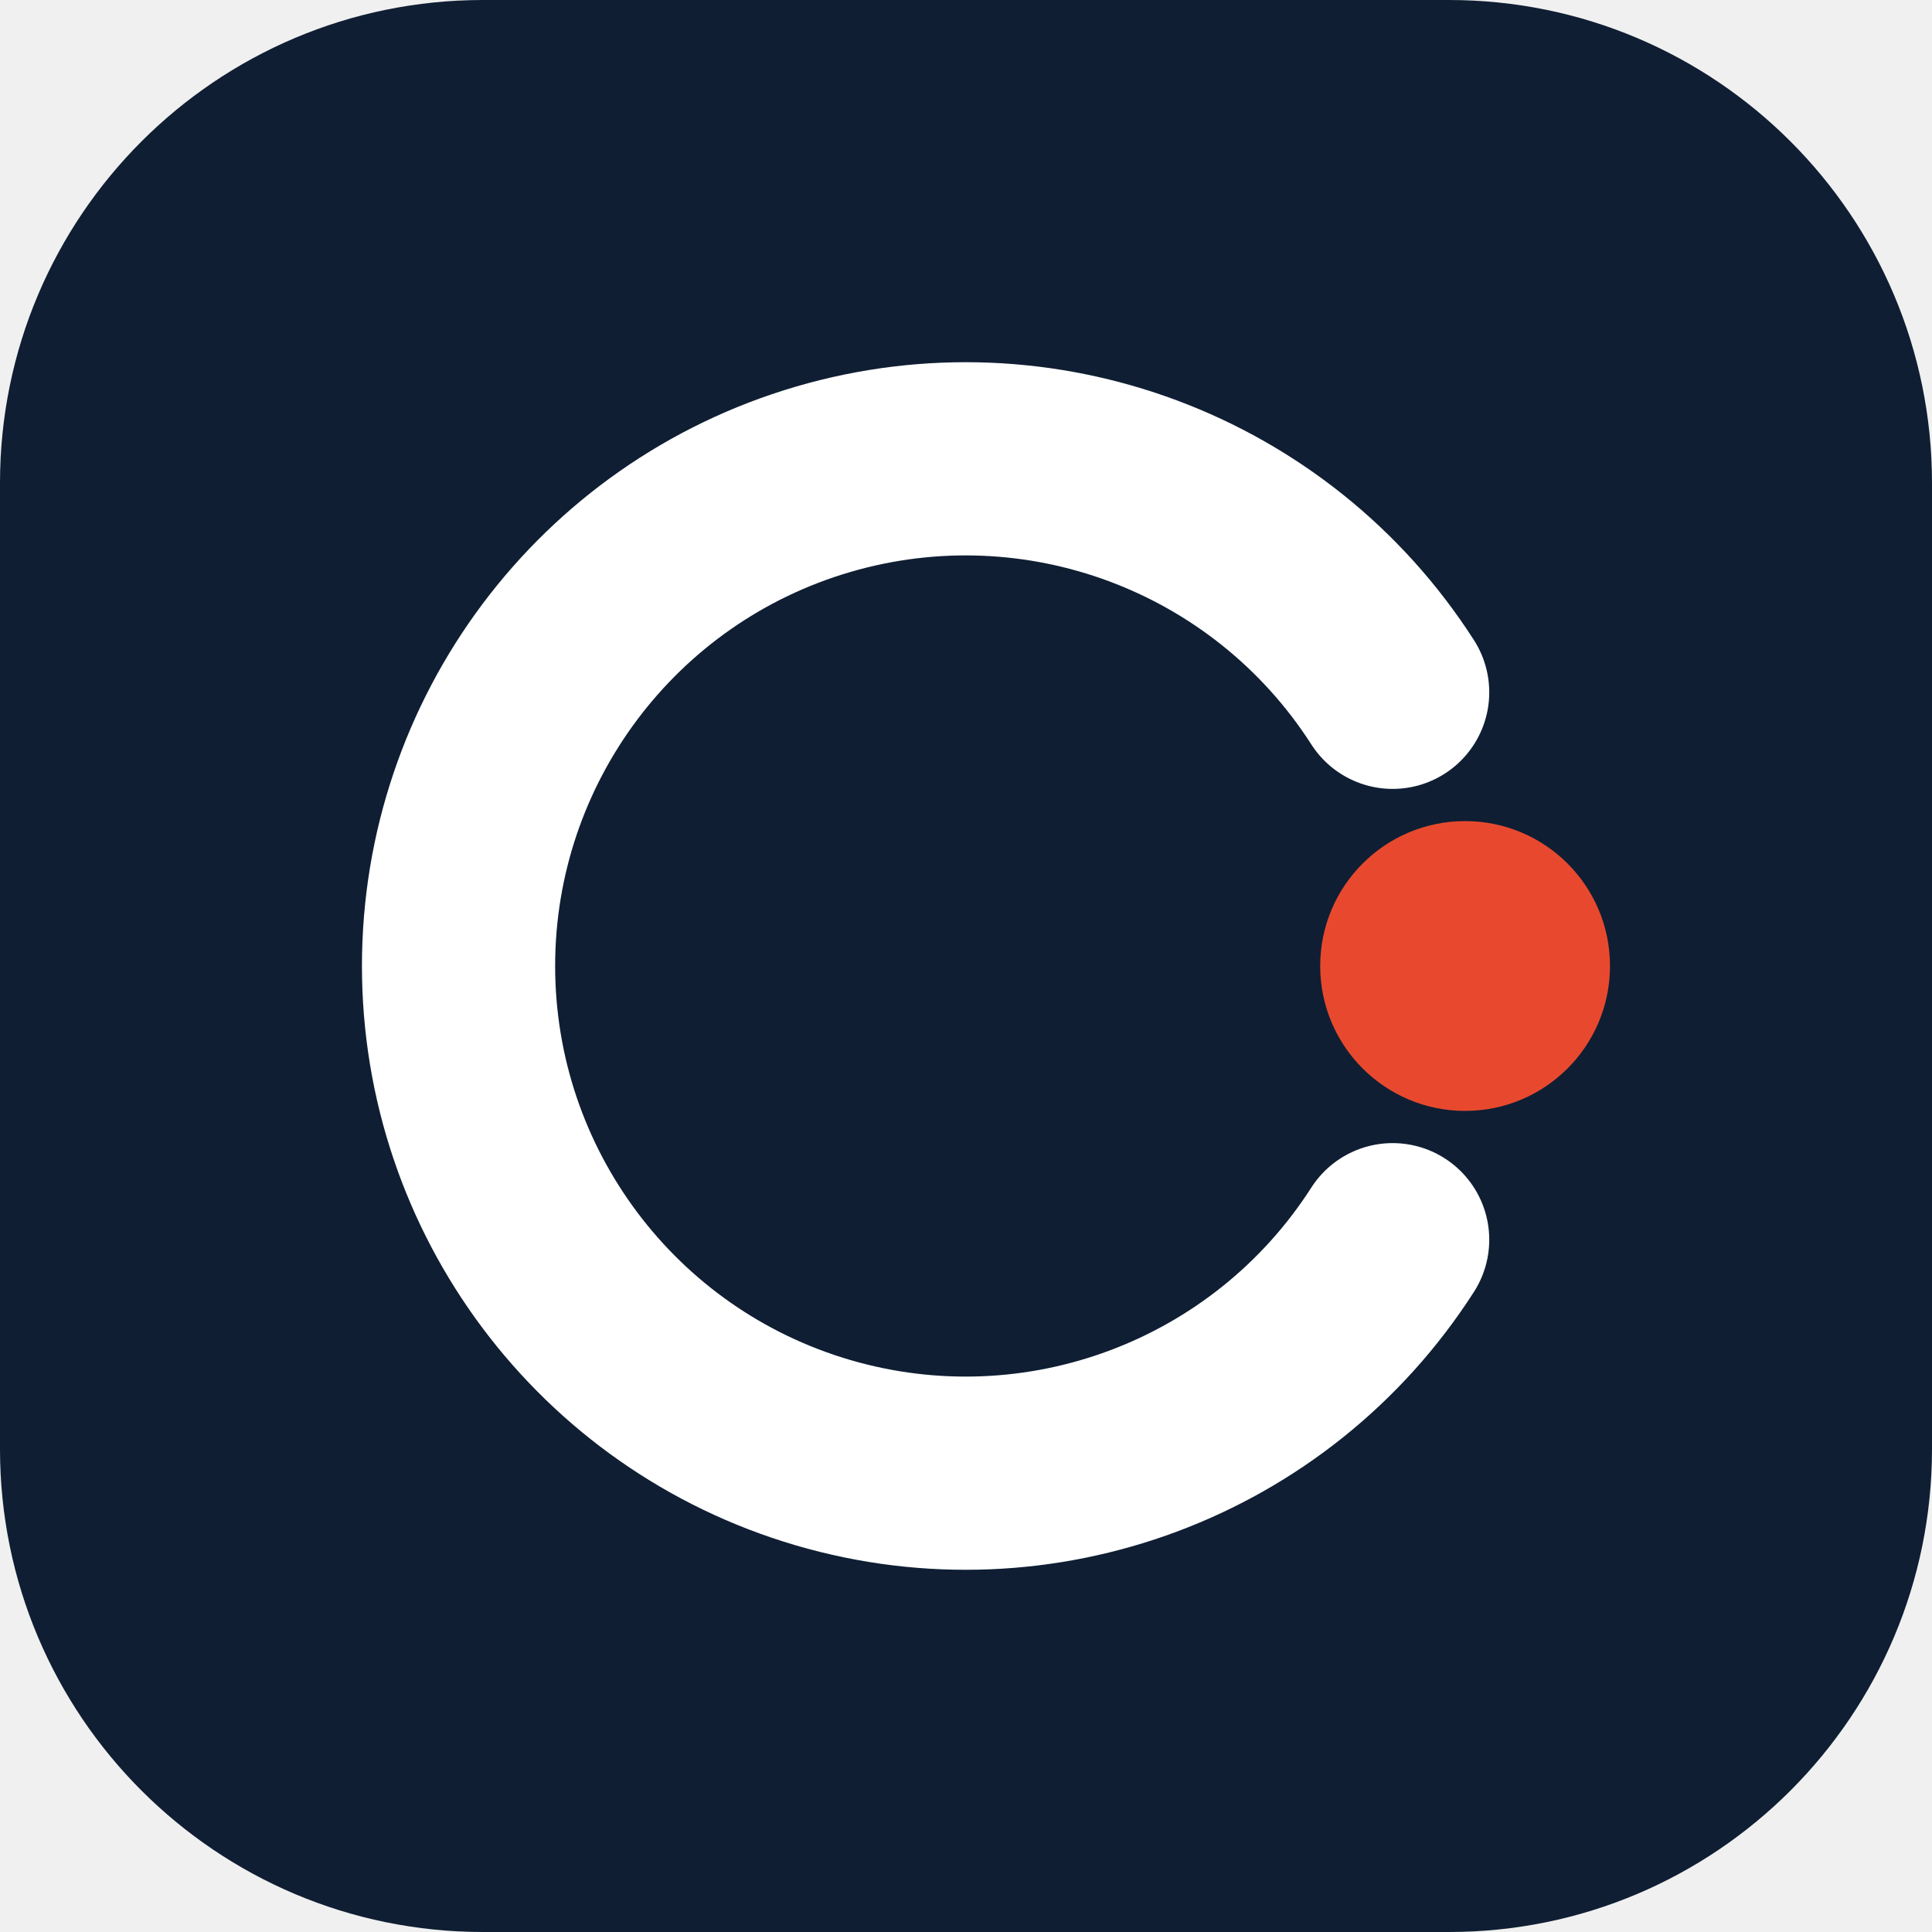
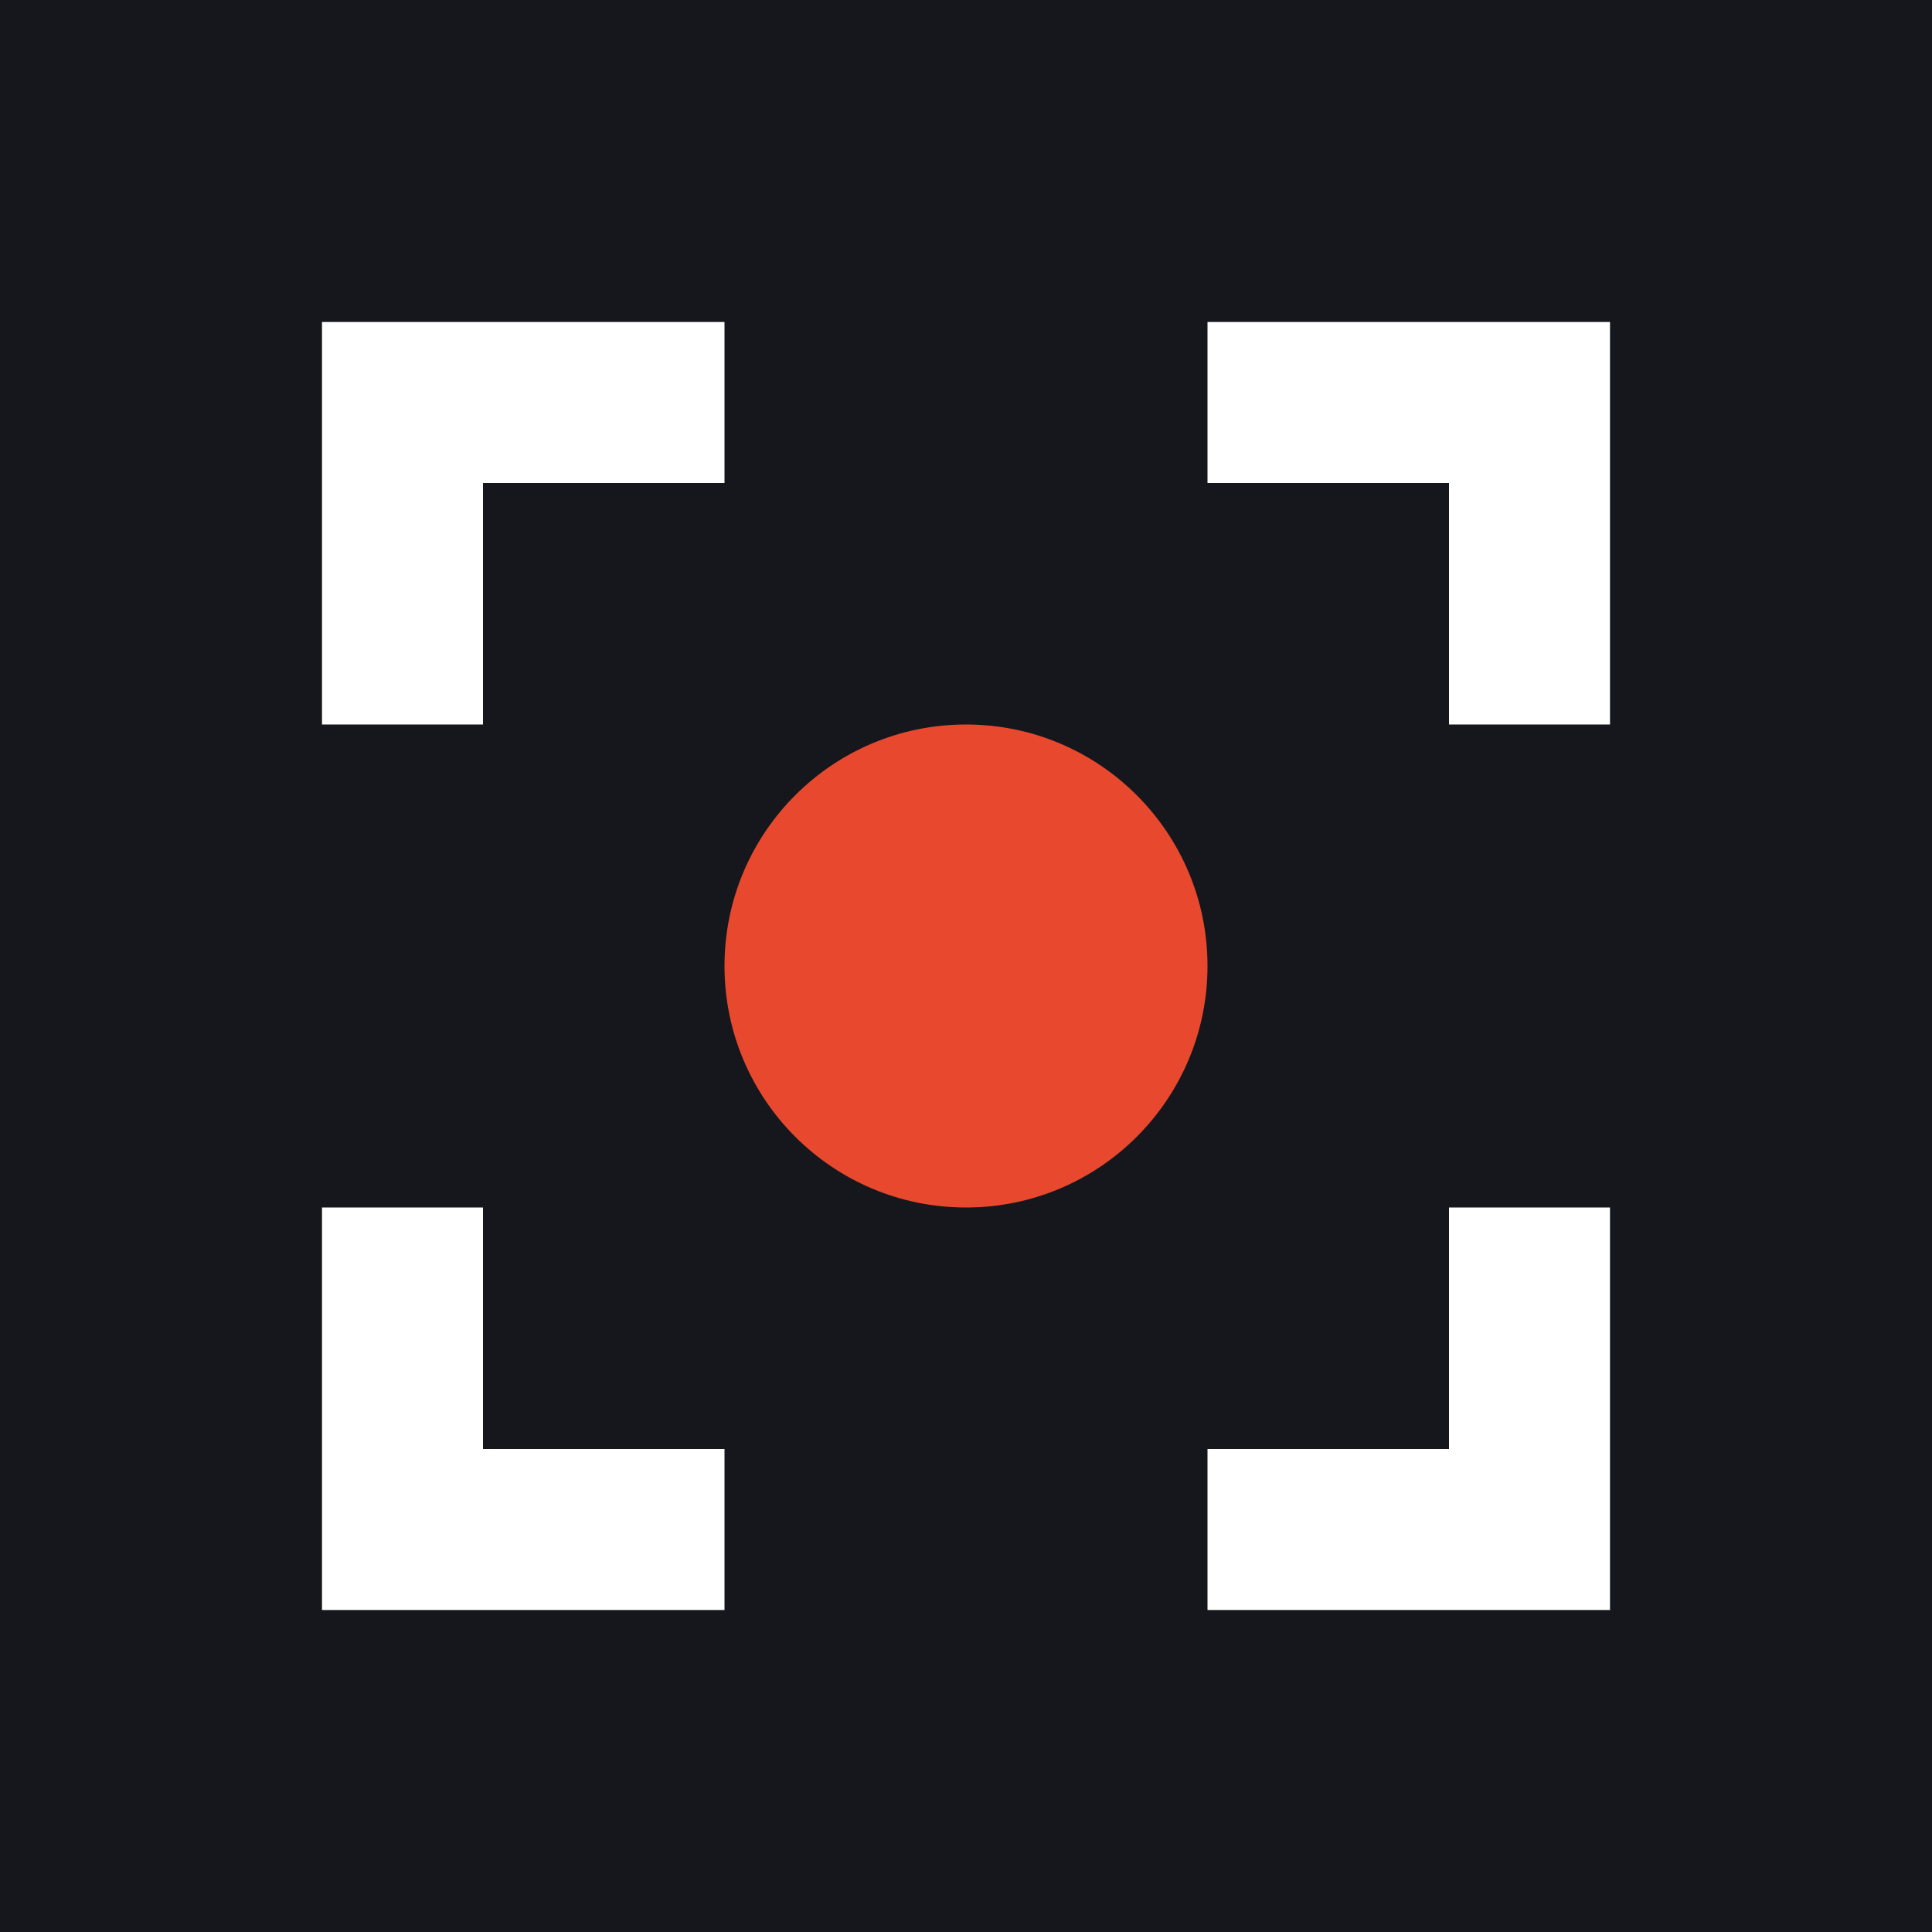
<svg xmlns="http://www.w3.org/2000/svg" viewBox="0 0 24 24">
-   <rect width="24" height="24" rx="6" fill="#0f1e33" />
-   <path d="M17.3 8.6A6.3 6.3 0 1 0 17.3 15.4" fill="none" stroke="#fff" stroke-width="2.4" stroke-linecap="round" />
-   <circle cx="18.2" cy="12" r="1.8" fill="#e8492e" />
+   <rect width="24" height="24" fill="#15171c" />
+   <path d="M5 9V5h4M15 5h4v4M19 15v4h-4M9 19H5v-4" fill="none" stroke="#fff" stroke-width="2" />
+   <circle cx="12" cy="12" r="3" fill="#e8492e" />
</svg>
